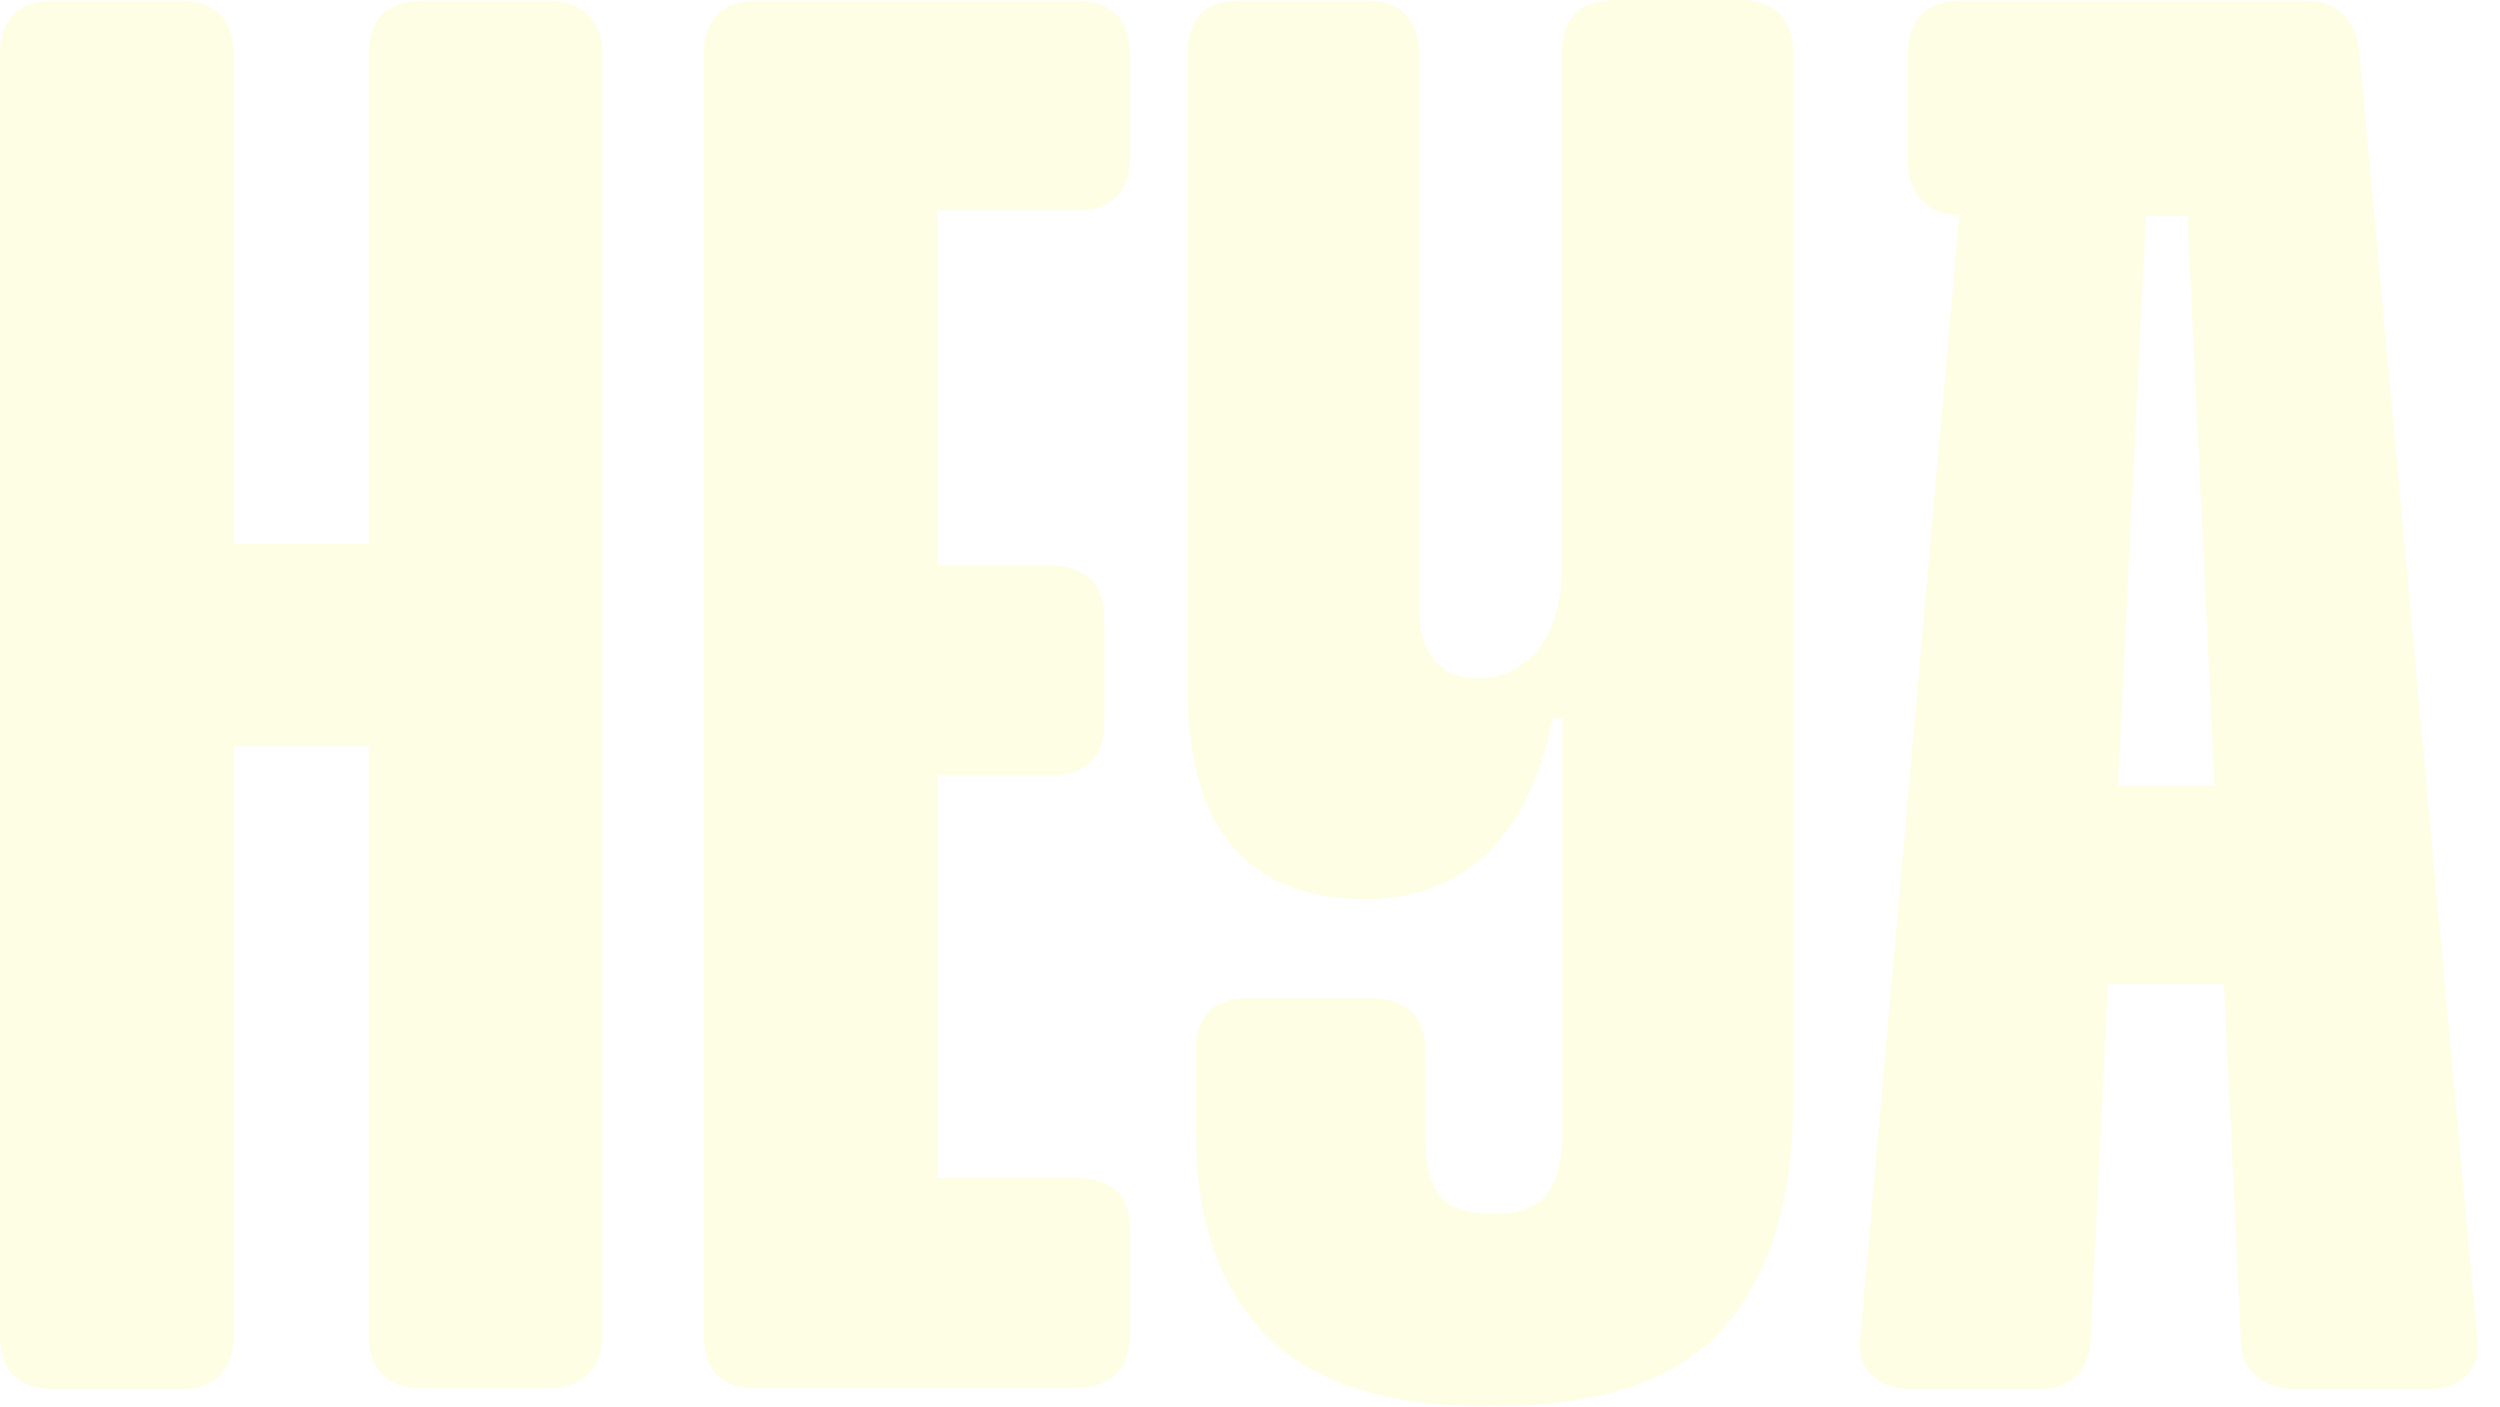
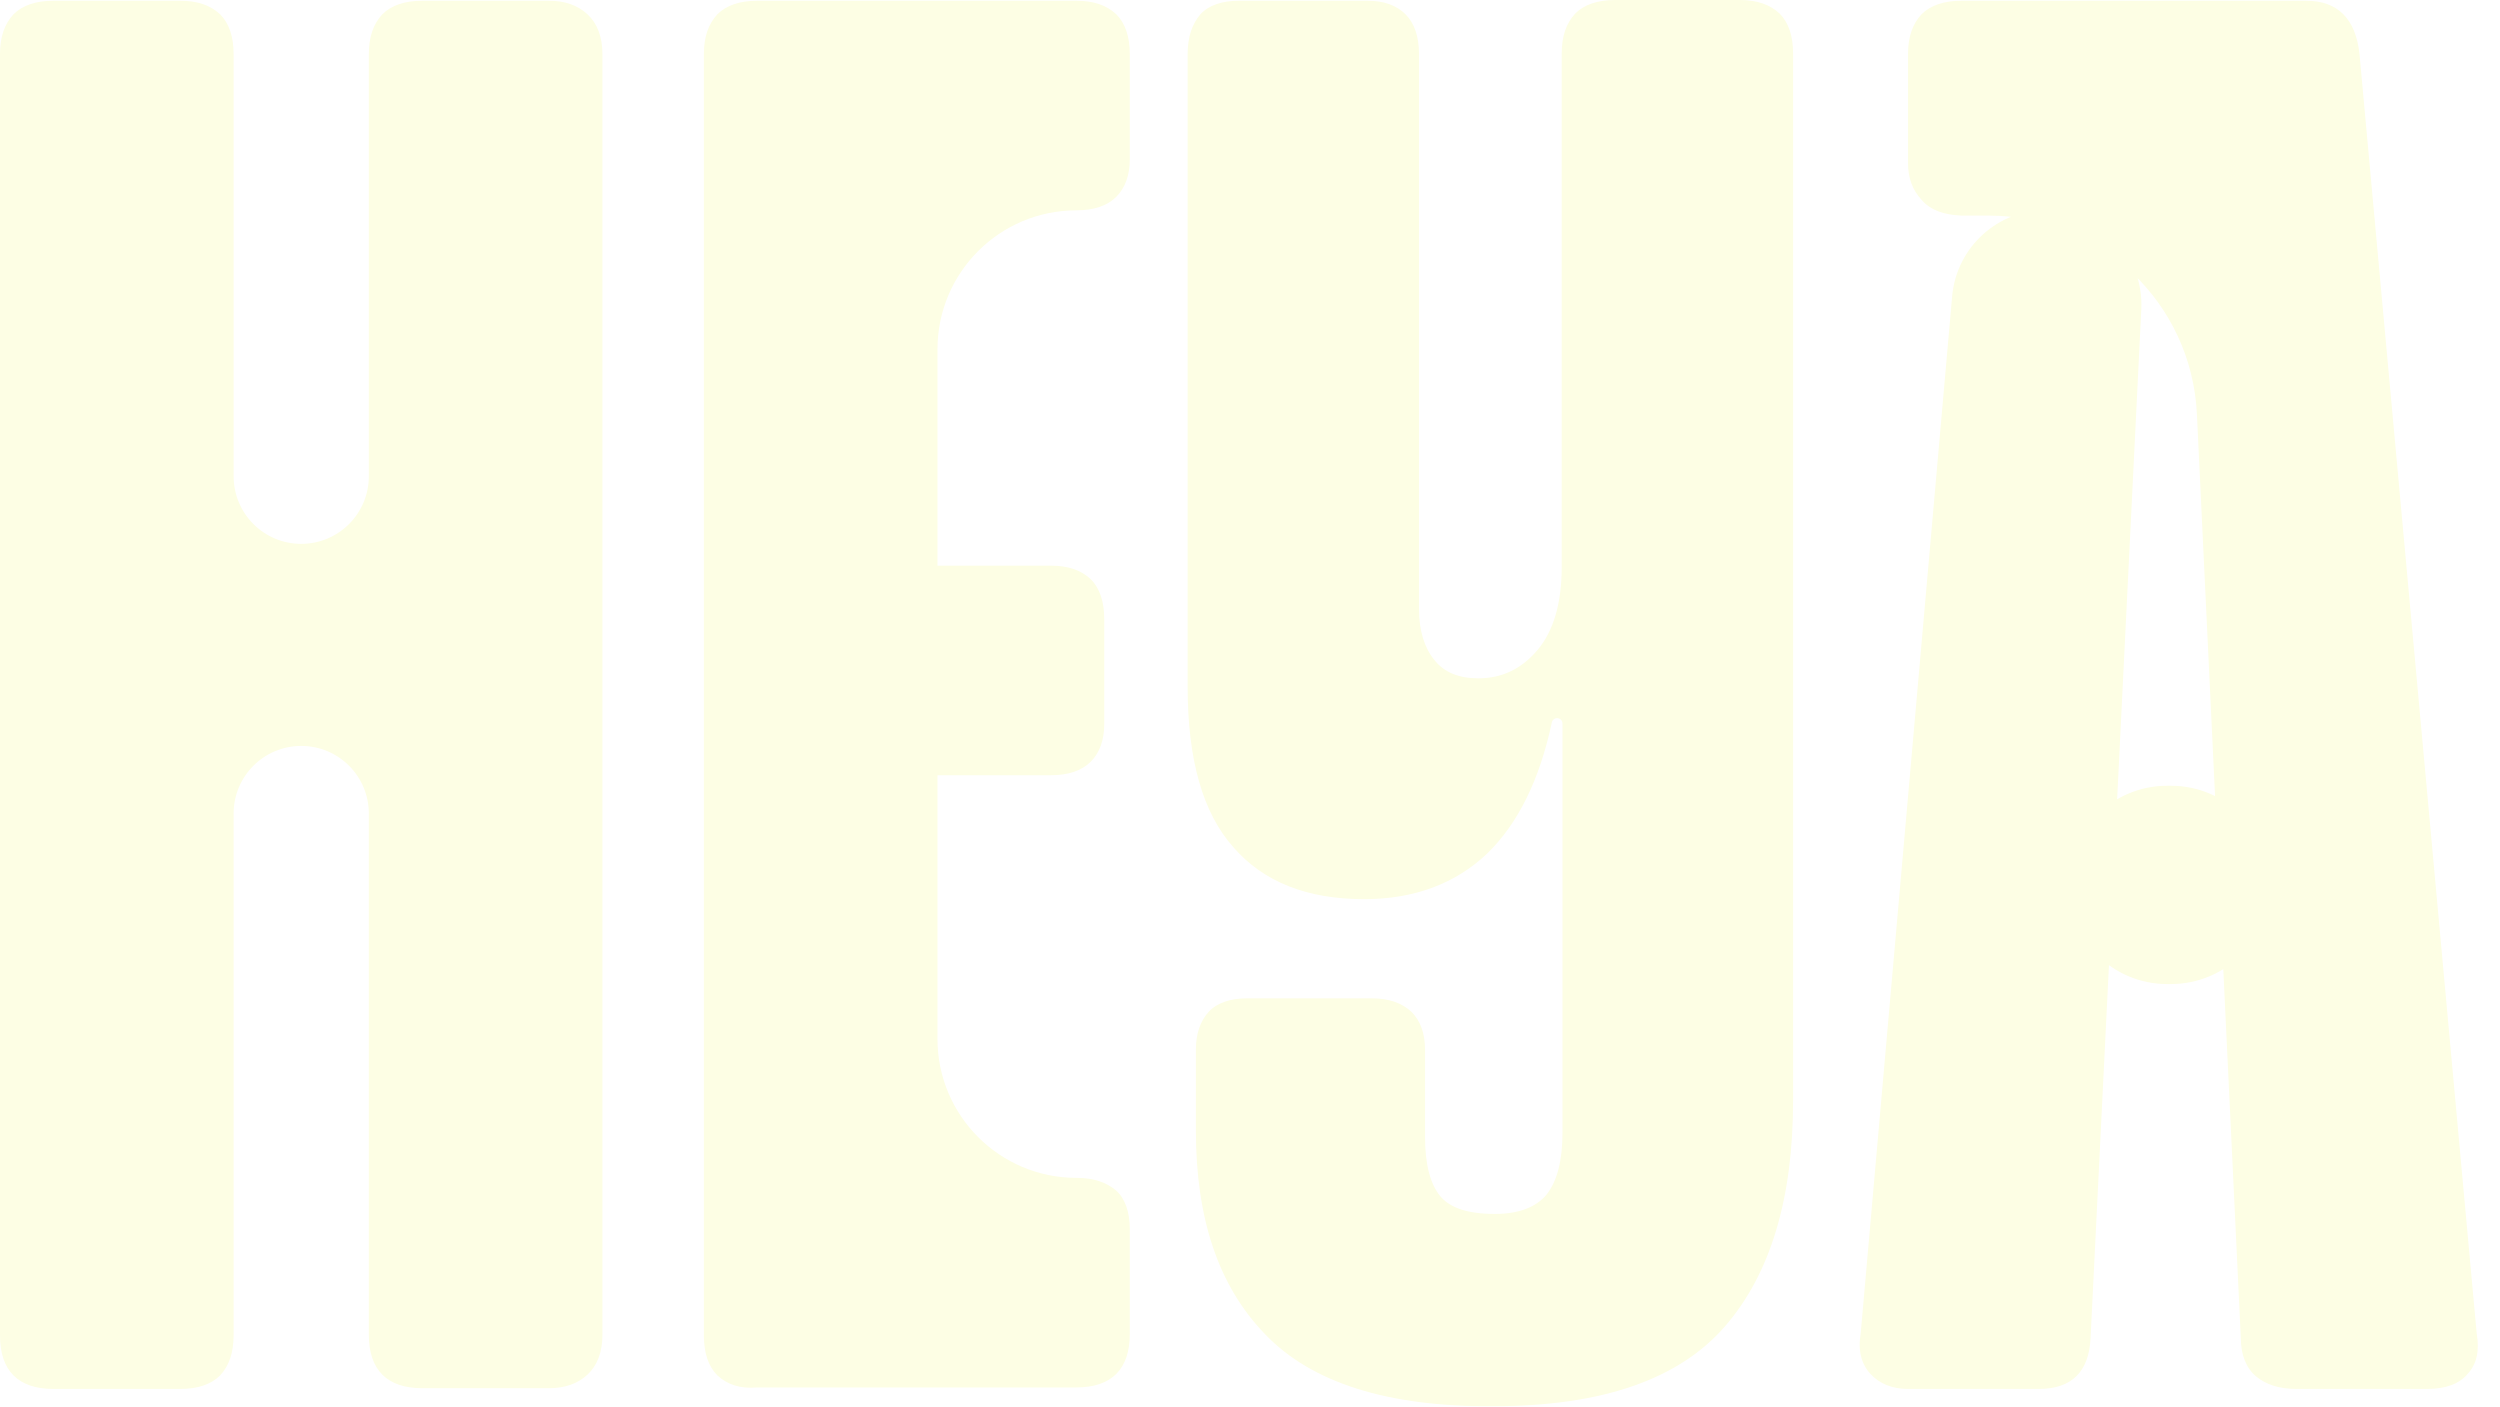
<svg xmlns="http://www.w3.org/2000/svg" width="96" height="54" viewBox="0 0 96 54" fill="none">
-   <path d="M8.452 52.817C8.106 53.163 7.586 53.336 6.923 53.336H2.048C1.385 53.336 0.865 53.163 0.519 52.817C0.173 52.471 0 51.951 0 51.288V2.077C0 1.414 0.173 0.923 0.519 0.548C0.865 0.202 1.385 0.029 2.048 0.029H6.923C7.586 0.029 8.077 0.202 8.452 0.548C8.798 0.894 8.971 1.414 8.971 2.077V20.884H14.163V2.077C14.163 1.414 14.336 0.923 14.682 0.548C15.029 0.202 15.548 0.029 16.211 0.029H21.086C21.692 0.029 22.182 0.202 22.557 0.548C22.932 0.894 23.134 1.414 23.134 2.077V51.259C23.134 51.922 22.932 52.442 22.557 52.788C22.182 53.134 21.692 53.307 21.086 53.307H16.211C15.548 53.307 15.029 53.134 14.682 52.788C14.336 52.442 14.163 51.922 14.163 51.259V28.644H8.971V51.259C8.971 51.951 8.798 52.442 8.452 52.817Z" fill="#FDFEE4" />
-   <path d="M27.548 52.817C27.202 52.471 27.029 51.951 27.029 51.288V2.077C27.029 1.413 27.202 0.923 27.548 0.548C27.894 0.202 28.413 0.029 29.077 0.029H41.336C41.999 0.029 42.49 0.202 42.865 0.548C43.211 0.894 43.384 1.413 43.384 2.077V6.115C43.384 6.721 43.211 7.211 42.865 7.558C42.519 7.904 41.999 8.077 41.336 8.077H35.999V45.23H41.336C41.999 45.23 42.49 45.403 42.865 45.721C43.211 46.038 43.384 46.557 43.384 47.192V51.23C43.384 51.894 43.211 52.413 42.865 52.759C42.519 53.105 41.999 53.278 41.336 53.278H29.077C28.413 53.336 27.923 53.163 27.548 52.817ZM31.355 21.721H40.355C41.019 21.721 41.509 21.894 41.884 22.24C42.23 22.586 42.403 23.105 42.403 23.769V27.807C42.403 28.413 42.23 28.904 41.884 29.25C41.538 29.596 41.019 29.769 40.355 29.769H31.355V21.721Z" fill="#FDFEE4" />
-   <path d="M48.576 51.23C46.788 49.384 45.922 46.788 45.922 43.413V40.298C45.922 39.692 46.096 39.201 46.413 38.855C46.73 38.509 47.249 38.336 47.884 38.336H52.672C53.336 38.336 53.826 38.509 54.201 38.855C54.547 39.201 54.721 39.692 54.721 40.298V43.644C54.721 44.711 54.922 45.461 55.297 45.922C55.672 46.384 56.365 46.615 57.403 46.615C58.326 46.615 58.99 46.355 59.394 45.865C59.797 45.346 59.999 44.567 59.999 43.499V27.577H59.624C59.163 29.855 58.326 31.586 57.115 32.769C55.903 33.923 54.317 34.528 52.384 34.528C50.192 34.528 48.519 33.865 47.365 32.538C46.182 31.211 45.605 29.163 45.605 26.365V2.077C45.605 1.413 45.778 0.923 46.096 0.548C46.413 0.202 46.932 0.029 47.567 0.029H52.528C53.134 0.029 53.624 0.202 53.971 0.548C54.317 0.894 54.49 1.413 54.49 2.077V23.394C54.49 24.202 54.692 24.865 55.067 25.327C55.442 25.817 56.019 26.048 56.769 26.048C57.692 26.048 58.442 25.673 59.047 24.952C59.653 24.23 59.97 23.163 59.97 21.779V2.048C59.97 1.385 60.144 0.894 60.49 0.519C60.836 0.173 61.355 0 62.019 0H66.807C67.47 0 67.961 0.173 68.336 0.519C68.682 0.865 68.855 1.385 68.855 2.048V42.259C68.855 46.009 67.99 48.922 66.23 50.942C64.47 52.961 61.528 53.999 57.346 53.999C53.307 54.028 50.365 53.105 48.576 51.23Z" fill="#FDFEE4" />
-   <path d="M78.287 53.336H73.268C72.663 53.336 72.172 53.134 71.826 52.759C71.48 52.384 71.336 51.865 71.451 51.201L75.259 8.019L82.412 8.106L80.278 51.374C80.22 52.672 79.557 53.336 78.287 53.336ZM73.787 7.673C73.441 7.298 73.268 6.836 73.268 6.26V2.077C73.268 1.413 73.441 0.923 73.787 0.548C74.134 0.202 74.653 0.029 75.316 0.029H88.557C89.768 0.029 90.46 0.721 90.605 2.077L95.105 51.201C95.22 51.865 95.105 52.384 94.758 52.759C94.441 53.134 93.922 53.336 93.201 53.336H88.182C87.518 53.336 86.999 53.163 86.624 52.846C86.249 52.528 86.047 52.009 86.047 51.374L83.999 8.279H75.316C74.653 8.25 74.134 8.077 73.787 7.673ZM79.412 30.173H87.172V37.788H79.412V30.173Z" fill="#FDFEE4" />
+   <path d="M8.452 52.817C8.106 53.163 7.586 53.336 6.923 53.336H2.048C1.385 53.336 0.865 53.163 0.519 52.817C0.173 52.471 0 51.951 0 51.288V2.077C0 1.414 0.173 0.923 0.519 0.548C0.865 0.202 1.385 0.029 2.048 0.029H6.923C7.586 0.029 8.077 0.202 8.452 0.548C8.798 0.894 8.971 1.414 8.971 2.077V18.288C8.971 19.722 10.133 20.884 11.567 20.884V20.884C13.001 20.884 14.163 19.722 14.163 18.288V2.077C14.163 1.414 14.336 0.923 14.682 0.548C15.029 0.202 15.548 0.029 16.211 0.029H21.086C21.692 0.029 22.182 0.202 22.557 0.548C22.932 0.894 23.134 1.414 23.134 2.077V51.259C23.134 51.922 22.932 52.442 22.557 52.788C22.182 53.134 21.692 53.307 21.086 53.307H16.211C15.548 53.307 15.029 53.134 14.682 52.788C14.336 52.442 14.163 51.922 14.163 51.259V31.24C14.163 29.806 13.001 28.644 11.567 28.644V28.644C10.133 28.644 8.971 29.806 8.971 31.24V51.259C8.971 51.951 8.798 52.442 8.452 52.817Z" fill="#FDFEE4" />
+   <path d="M27.548 52.817C27.202 52.471 27.029 51.951 27.029 51.288V2.077C27.029 1.413 27.202 0.923 27.548 0.548C27.894 0.202 28.413 0.029 29.077 0.029H41.336C41.999 0.029 42.49 0.202 42.865 0.548C43.211 0.894 43.384 1.413 43.384 2.077V6.115C43.384 6.721 43.211 7.211 42.865 7.558C42.519 7.904 41.999 8.077 41.336 8.077V8.077C38.389 8.077 35.999 10.466 35.999 13.413V39.894C35.999 42.841 38.389 45.23 41.336 45.23V45.23C41.999 45.23 42.49 45.403 42.865 45.721C43.211 46.038 43.384 46.557 43.384 47.192V51.23C43.384 51.894 43.211 52.413 42.865 52.759C42.519 53.105 41.999 53.278 41.336 53.278H29.077C28.413 53.336 27.923 53.163 27.548 52.817ZM31.355 25.745C31.355 23.523 33.157 21.721 35.379 21.721H40.355C41.019 21.721 41.509 21.894 41.884 22.24C42.23 22.586 42.403 23.105 42.403 23.769V27.807C42.403 28.413 42.23 28.904 41.884 29.25C41.538 29.596 41.019 29.769 40.355 29.769H35.379C33.157 29.769 31.355 27.967 31.355 25.745V25.745Z" fill="#FDFEE4" />
+   <path d="M48.576 51.23C46.788 49.384 45.922 46.788 45.922 43.413V40.298C45.922 39.692 46.096 39.201 46.413 38.855C46.73 38.509 47.249 38.336 47.884 38.336H52.672C53.336 38.336 53.826 38.509 54.201 38.855C54.547 39.201 54.721 39.692 54.721 40.298V43.644C54.721 44.711 54.922 45.461 55.297 45.922C55.672 46.384 56.365 46.615 57.403 46.615C58.326 46.615 58.99 46.355 59.394 45.865C59.797 45.346 59.999 44.567 59.999 43.499V27.783C59.999 27.669 59.907 27.577 59.793 27.577V27.577C59.695 27.577 59.61 27.646 59.59 27.742C59.122 29.939 58.297 31.615 57.115 32.769C55.903 33.923 54.317 34.528 52.384 34.528C50.192 34.528 48.519 33.865 47.365 32.538C46.182 31.211 45.605 29.163 45.605 26.365V2.077C45.605 1.413 45.778 0.923 46.096 0.548C46.413 0.202 46.932 0.029 47.567 0.029H52.528C53.134 0.029 53.624 0.202 53.971 0.548C54.317 0.894 54.49 1.413 54.49 2.077V23.394C54.49 24.202 54.692 24.865 55.067 25.327C55.442 25.817 56.019 26.048 56.769 26.048C57.692 26.048 58.442 25.673 59.047 24.952C59.653 24.23 59.97 23.163 59.97 21.779V2.048C59.97 1.385 60.144 0.894 60.49 0.519C60.836 0.173 61.355 0 62.019 0H66.807C67.47 0 67.961 0.173 68.336 0.519C68.682 0.865 68.855 1.385 68.855 2.048V42.259C68.855 46.009 67.99 48.922 66.23 50.942C64.47 52.961 61.528 53.999 57.346 53.999C53.307 54.028 50.365 53.105 48.576 51.23Z" fill="#FDFEE4" />
+   <path d="M78.287 53.336H73.268C72.663 53.336 72.172 53.134 71.826 52.759C71.48 52.384 71.336 51.865 71.451 51.201L74.962 11.381C75.129 9.484 76.73 8.037 78.633 8.06V8.06C80.697 8.085 82.328 9.819 82.226 11.88L80.278 51.374C80.22 52.672 79.557 53.336 78.287 53.336ZM73.787 7.673C73.441 7.298 73.268 6.836 73.268 6.26V2.077C73.268 1.413 73.441 0.923 73.787 0.548C74.134 0.202 74.653 0.029 75.316 0.029H88.557C89.768 0.029 90.46 0.721 90.605 2.077L95.105 51.201C95.22 51.865 95.105 52.384 94.758 52.759C94.441 53.134 93.922 53.336 93.201 53.336H88.182C87.518 53.336 86.999 53.163 86.624 52.846C86.249 52.528 86.047 52.009 86.047 51.374L84.361 15.899C84.158 11.633 80.641 8.279 76.37 8.279H75.316C74.653 8.25 74.134 8.077 73.787 7.673ZM79.412 33.98C79.412 31.877 81.117 30.173 83.22 30.173H83.364C85.467 30.173 87.172 31.877 87.172 33.98V33.98C87.172 36.083 85.467 37.788 83.364 37.788H83.22C81.117 37.788 79.412 36.083 79.412 33.98V33.98Z" fill="#FDFEE4" />
</svg>
